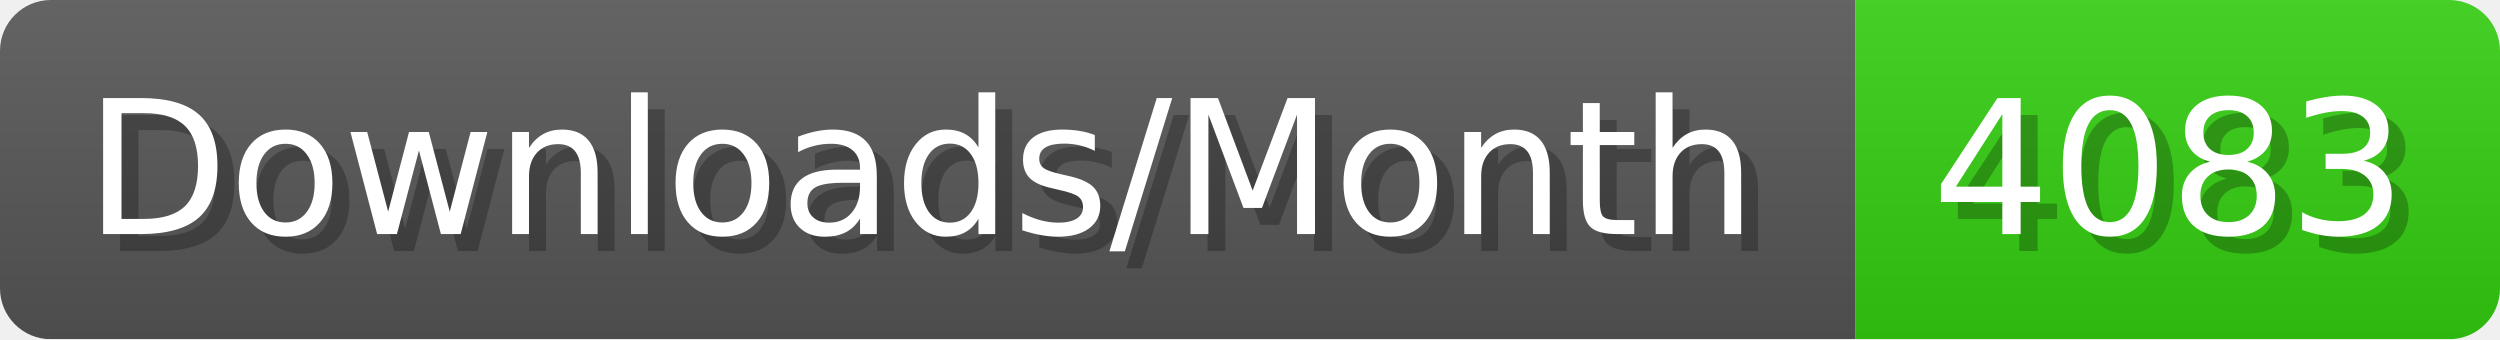
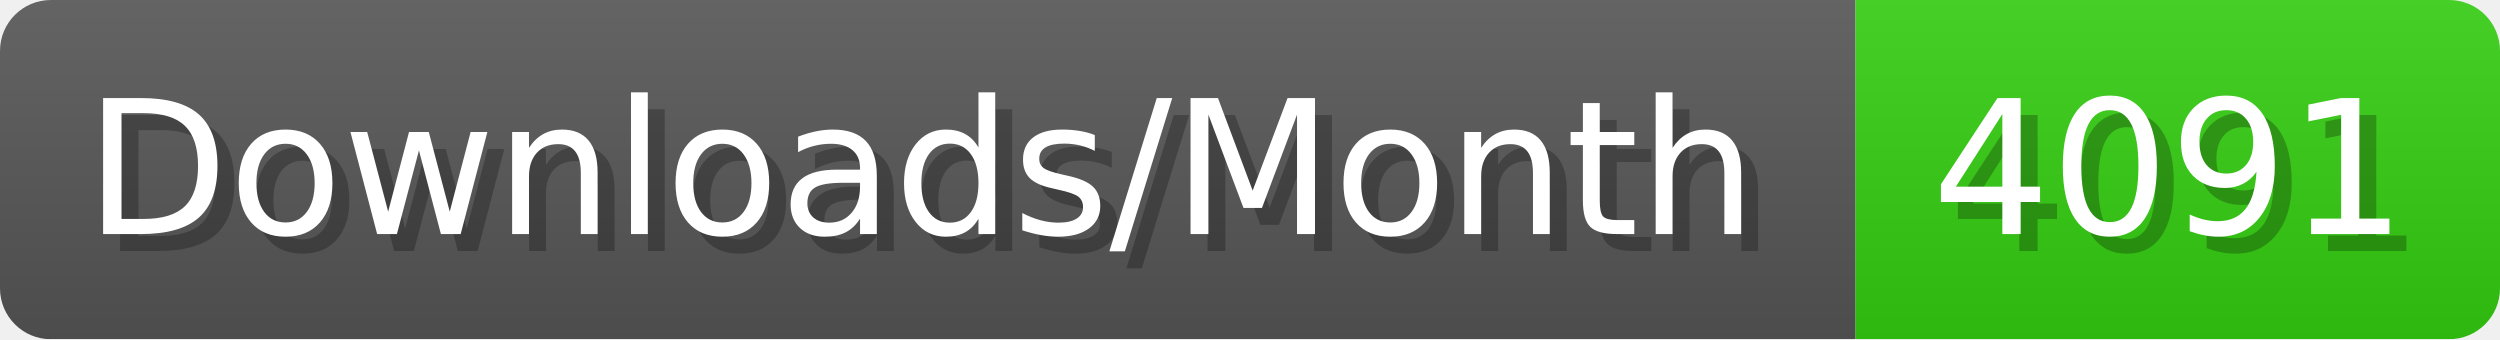
- <svg xmlns="http://www.w3.org/2000/svg" width="147.4" height="20" viewBox="0 0 1474 200" role="img" aria-label="Downloads/Month: 4083">
+ <svg xmlns="http://www.w3.org/2000/svg" width="147.4" height="20" viewBox="0 0 1474 200" role="img" aria-label="Downloads/Month: 4091">
  <linearGradient id="YlXUI" x2="0" y2="100%">
    <stop offset="0" stop-opacity=".1" stop-color="#EEE" />
    <stop offset="1" stop-opacity=".1" />
  </linearGradient>
  <mask id="JHhop">
    <rect width="1474" height="200" rx="30" fill="#FFF" />
  </mask>
  <g mask="url(#JHhop)">
    <rect width="1094" height="200" fill="#555" />
    <rect width="380" height="200" fill="#3C1" x="1094" />
    <rect width="1474" height="200" fill="url(#YlXUI)" />
  </g>
  <g aria-hidden="true" fill="#fff" text-anchor="start" font-family="Verdana,DejaVu Sans,sans-serif" font-size="110">
    <text x="60" y="148" textLength="994" fill="#000" opacity="0.25">Downloads/Month</text>
    <text x="50" y="138" textLength="994">Downloads/Month</text>
-     <text x="1149" y="148" textLength="280" fill="#000" opacity="0.25">4083</text>
-     <text x="1139" y="138" textLength="280">4083</text>
+     <text x="1149" y="148" textLength="280" fill="#000" opacity="0.25">4091</text>
+     <text x="1139" y="138" textLength="280">4091</text>
  </g>
</svg>
